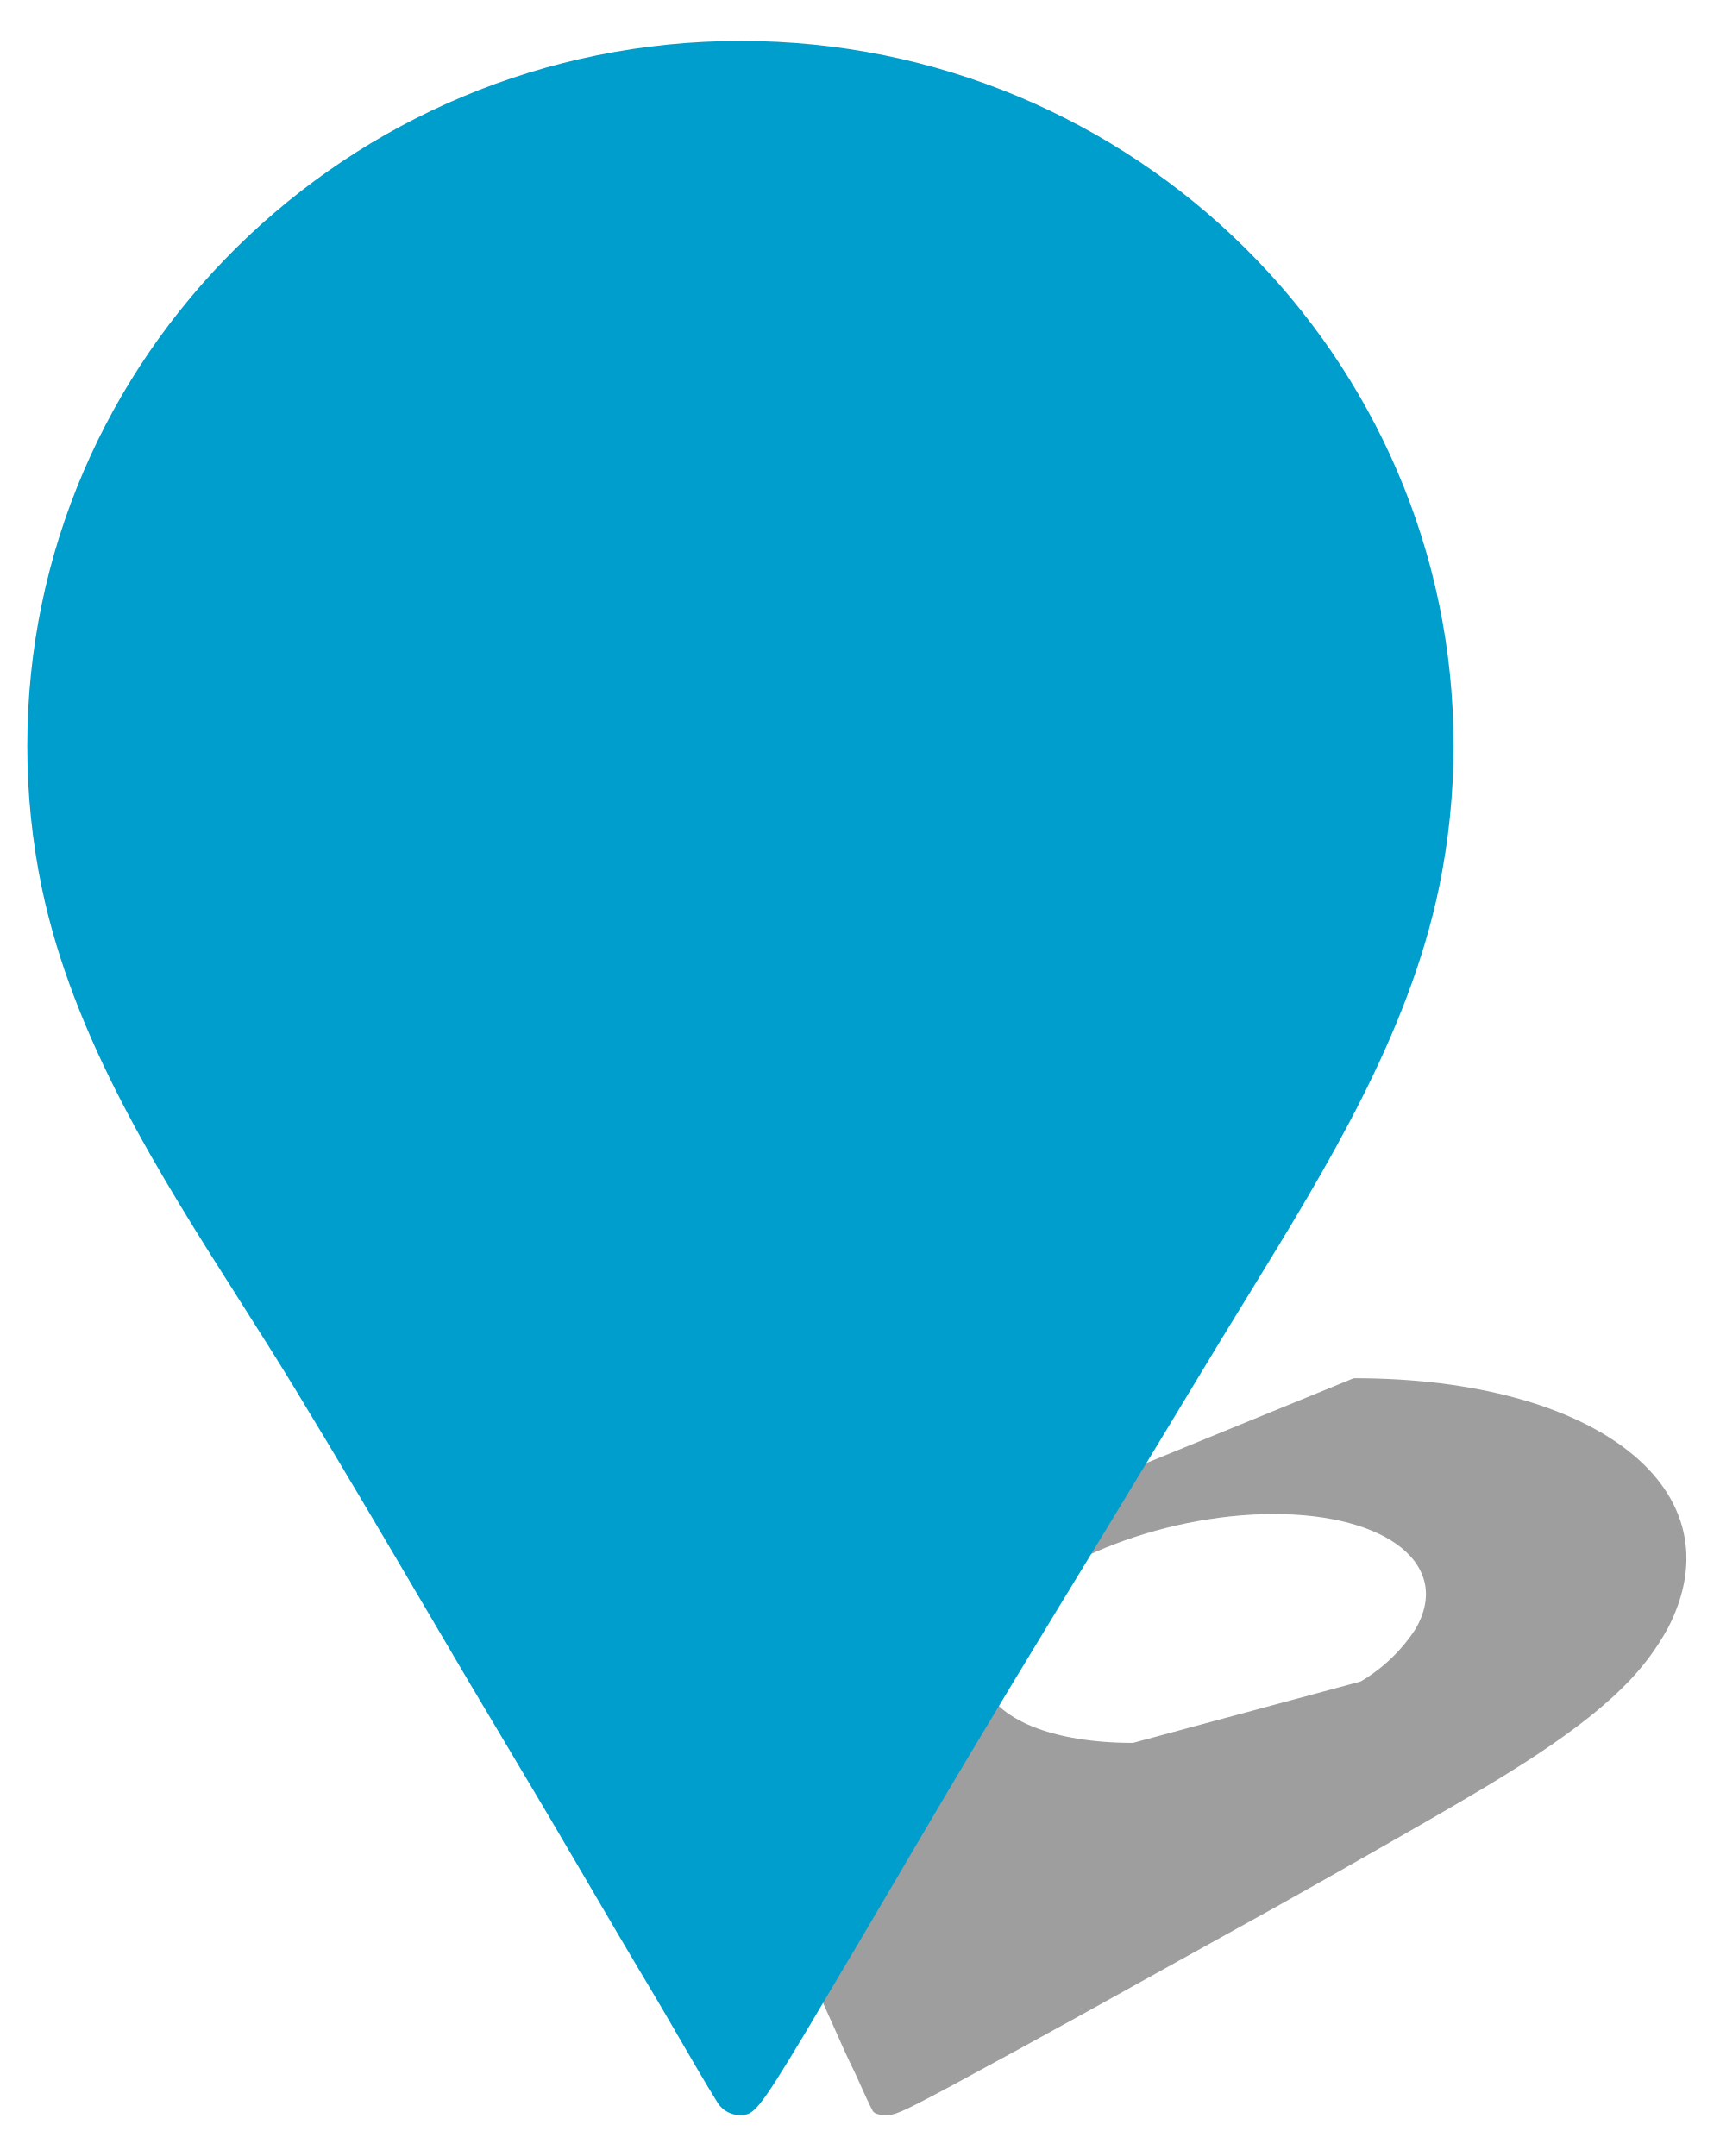
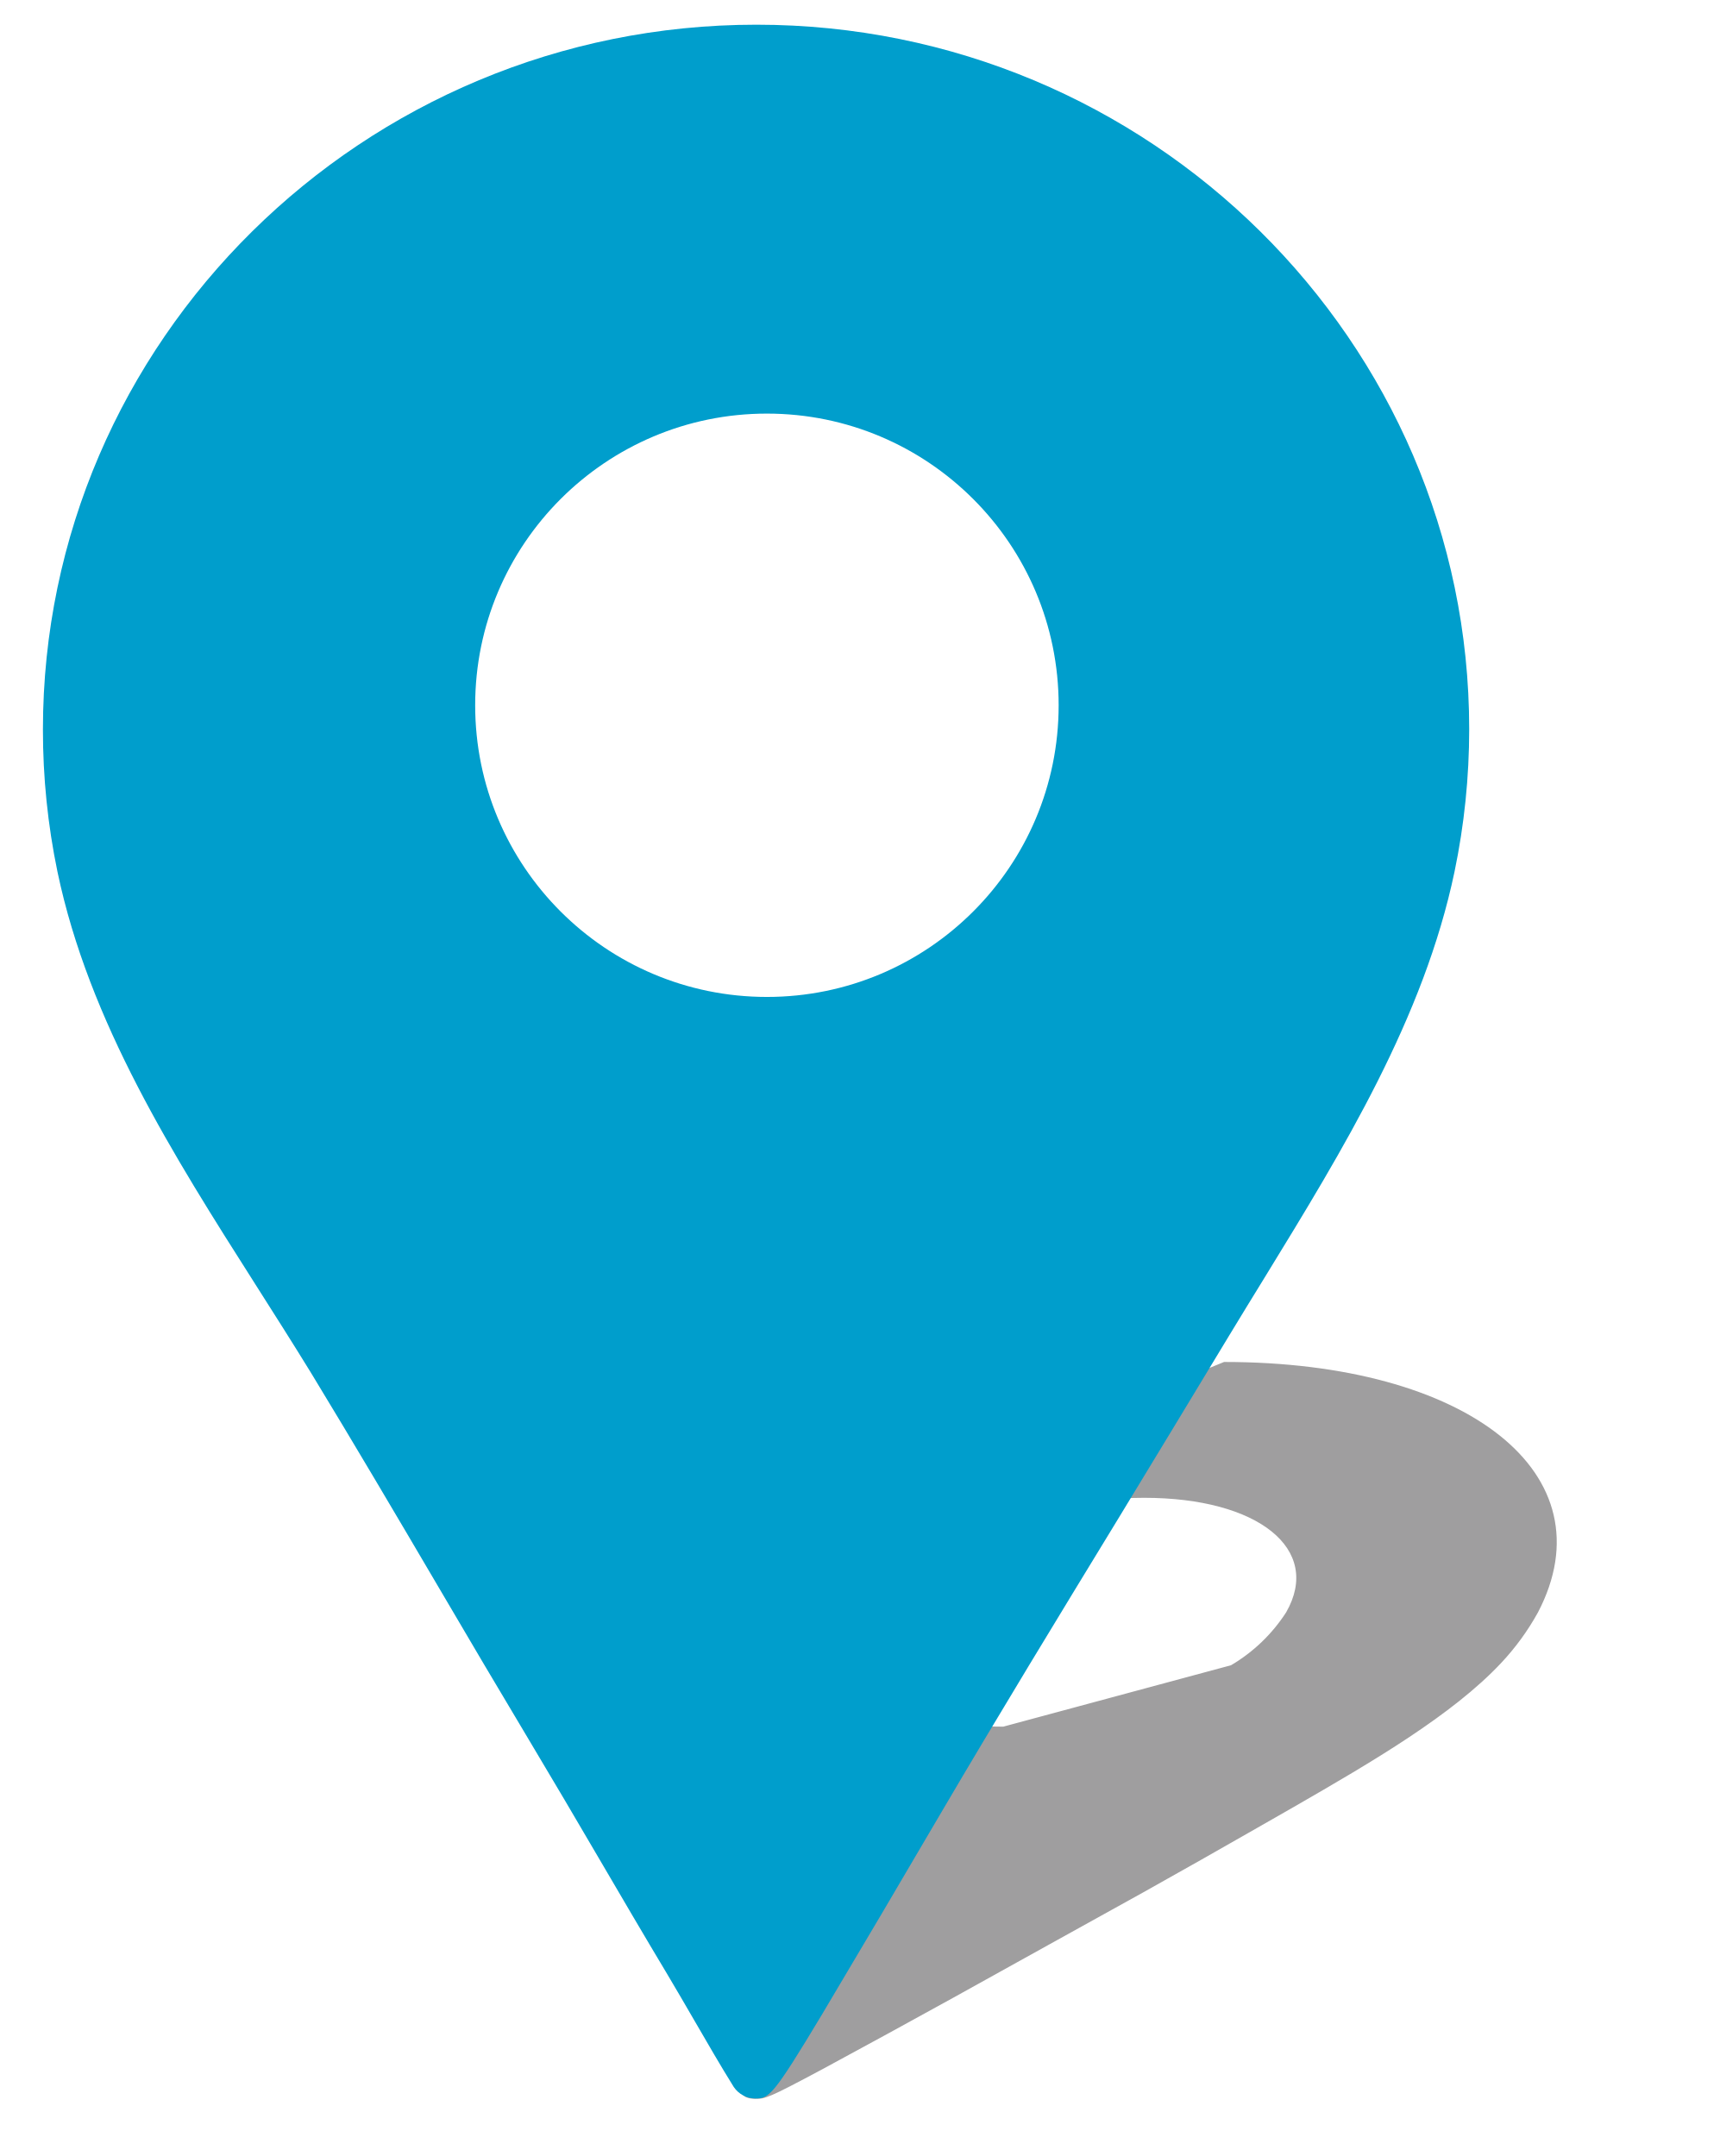
<svg xmlns="http://www.w3.org/2000/svg" id="Слой_1" data-name="Слой 1" viewBox="0 0 252 316">
  <defs>
    <clipPath id="clip-path">
-       <rect x="102" y="202" width="153" height="108" fill="none" />
+       <rect x="83" y="199.62" width="153" height="108" fill="none" />
    </clipPath>
  </defs>
-   <g clip-path="url(#clip-path)">
-     <path d="M104.88,246.12a27.91,27.91,0,0,1,3.79-7.42l89.7-36.7c35.75,0,56.56,16.46,46,36.7a36.6,36.6,0,0,1-5.4,7.42c-7.13,7.61-18.86,14.47-30.38,21.1l-5.42,3.1Q195,275,186.58,279.71c-9.23,5.13-18.56,10.27-27.87,15.46q-9.5,5.25-19.18,10.48c-8,4.28-8.4,4.35-9.83,4.35-.9,0-1.6-.22-1.81-.6-.6-1.14-1.12-2.3-1.64-3.46-.36-.79-.71-1.59-1.09-2.38-1-2-1.89-4.07-2.81-6.11s-1.8-4.06-2.74-6.08c-1.22-2.66-2.39-5.33-3.55-8-1.6-3.72-3.18-7.44-4.86-11.13-.69-1.54-1.45-3.08-2.23-4.64C105.69,260.9,102.38,254,104.88,246.12Zm39.14.33c1.74,5.55,10.2,9,22,9l33.37-9a24.26,24.26,0,0,0,8.08-7.76c5.3-9.25-4.08-16.78-20.81-16.78s-35.2,7.53-41.2,16.78C143.72,241.44,143.2,244.12,144,246.45Z" fill="#4a494a" fill-opacity="0.53" />
+   <g>
+     <g clip-path="url(#clip-path)">
+       <path d="M85.88,243.74a27.68,27.68,0,0,1,3.79-7.42l89.7-36.7c35.75,0,56.56,16.46,46,36.7a36.79,36.79,0,0,1-5.4,7.42c-7.13,7.61-18.86,14.47-30.38,21.1l-5.42,3.1q-8.17,4.68-16.59,9.39c-9.23,5.13-18.56,10.27-27.87,15.46q-9.5,5.25-19.18,10.48c-8,4.28-8.4,4.35-9.83,4.35-.9,0-1.6-.22-1.81-.6-.6-1.14-1.12-2.3-1.64-3.46-.36-.79-.71-1.59-1.09-2.38-1-2-1.89-4.07-2.81-6.11s-1.8-4.06-2.74-6.08c-1.22-2.66-2.39-5.33-3.55-8-1.6-3.72-3.18-7.44-4.86-11.13-.69-1.54-1.45-3.08-2.23-4.64C86.69,258.52,83.38,251.62,85.88,243.74Zm39.14.33c1.74,5.55,10.2,9,22,9l33.37-9a24.28,24.28,0,0,0,8.08-7.76c5.3-9.25-4.08-16.78-20.81-16.78s-35.2,7.53-41.2,16.78c-1.74,2.75-2.26,5.43-1.46,7.76Z" fill="#4a494a" fill-opacity="0.53" />
+     </g>
+     <path d="M110.83,3.62C53.19,3.62,6.29,50,6.29,106.92a102.17,102.17,0,0,0,2.13,20.85c4.63,22.08,17,41.6,29,60.47,2.78,4.37,5.54,8.72,8.17,13,6.31,10.38,12.48,20.85,18.64,31.33q6.63,11.32,13.35,22.56c3.41,5.7,6.75,11.37,10.11,17.12s6.72,11.48,10.14,17.19c1.33,2.22,2.62,4.47,3.92,6.7,1.9,3.27,3.77,6.53,5.77,9.74a3.84,3.84,0,0,0,3.15,1.69c2,0,2.53-.23,9.73-12.23q8.78-14.75,17.42-29.51c8.58-14.62,17.4-29.07,26.21-43.52q8-13.17,16-26.42c1.74-2.88,3.53-5.79,5.33-8.72,11.45-18.68,23.3-38,27.78-59.41a102.51,102.51,0,0,0,2.15-20.89C215.29,50,168.47,3.62,110.83,3.62Zm44.3,99.76a42.75,42.75,0,1,1-42.75-42.76,42.75,42.75,0,0,1,42.75,42.76Z" fill="#009ecc" />
  </g>
-   <path d="M4,109.3C4,52.34,50.9,6,108.54,6S213,52.34,213,109.3a102.85,102.85,0,0,1-2.15,20.89c-4.48,21.42-16.33,40.73-27.78,59.41-1.8,2.93-3.59,5.84-5.33,8.72q-8,13.25-16,26.42c-8.81,14.45-17.63,28.9-26.21,43.52q-8.65,14.76-17.42,29.51c-7.2,12-7.69,12.23-9.73,12.23a3.85,3.85,0,0,1-3.15-1.69c-2-3.21-3.87-6.47-5.77-9.74-1.3-2.23-2.59-4.48-3.92-6.7-3.42-5.71-6.78-11.44-10.14-17.19s-6.7-11.42-10.11-17.12Q68.57,246.33,61.94,235c-6.16-10.48-12.33-20.95-18.64-31.33-2.63-4.33-5.39-8.68-8.17-13.05-12-18.87-24.37-38.39-29-60.47A102.15,102.15,0,0,1,4,109.3Zm148.84-3.54A42.75,42.75,0,1,1,110.09,63,42.75,42.75,0,0,1,152.84,105.76Z" fill="#009ecc" />
</svg>
